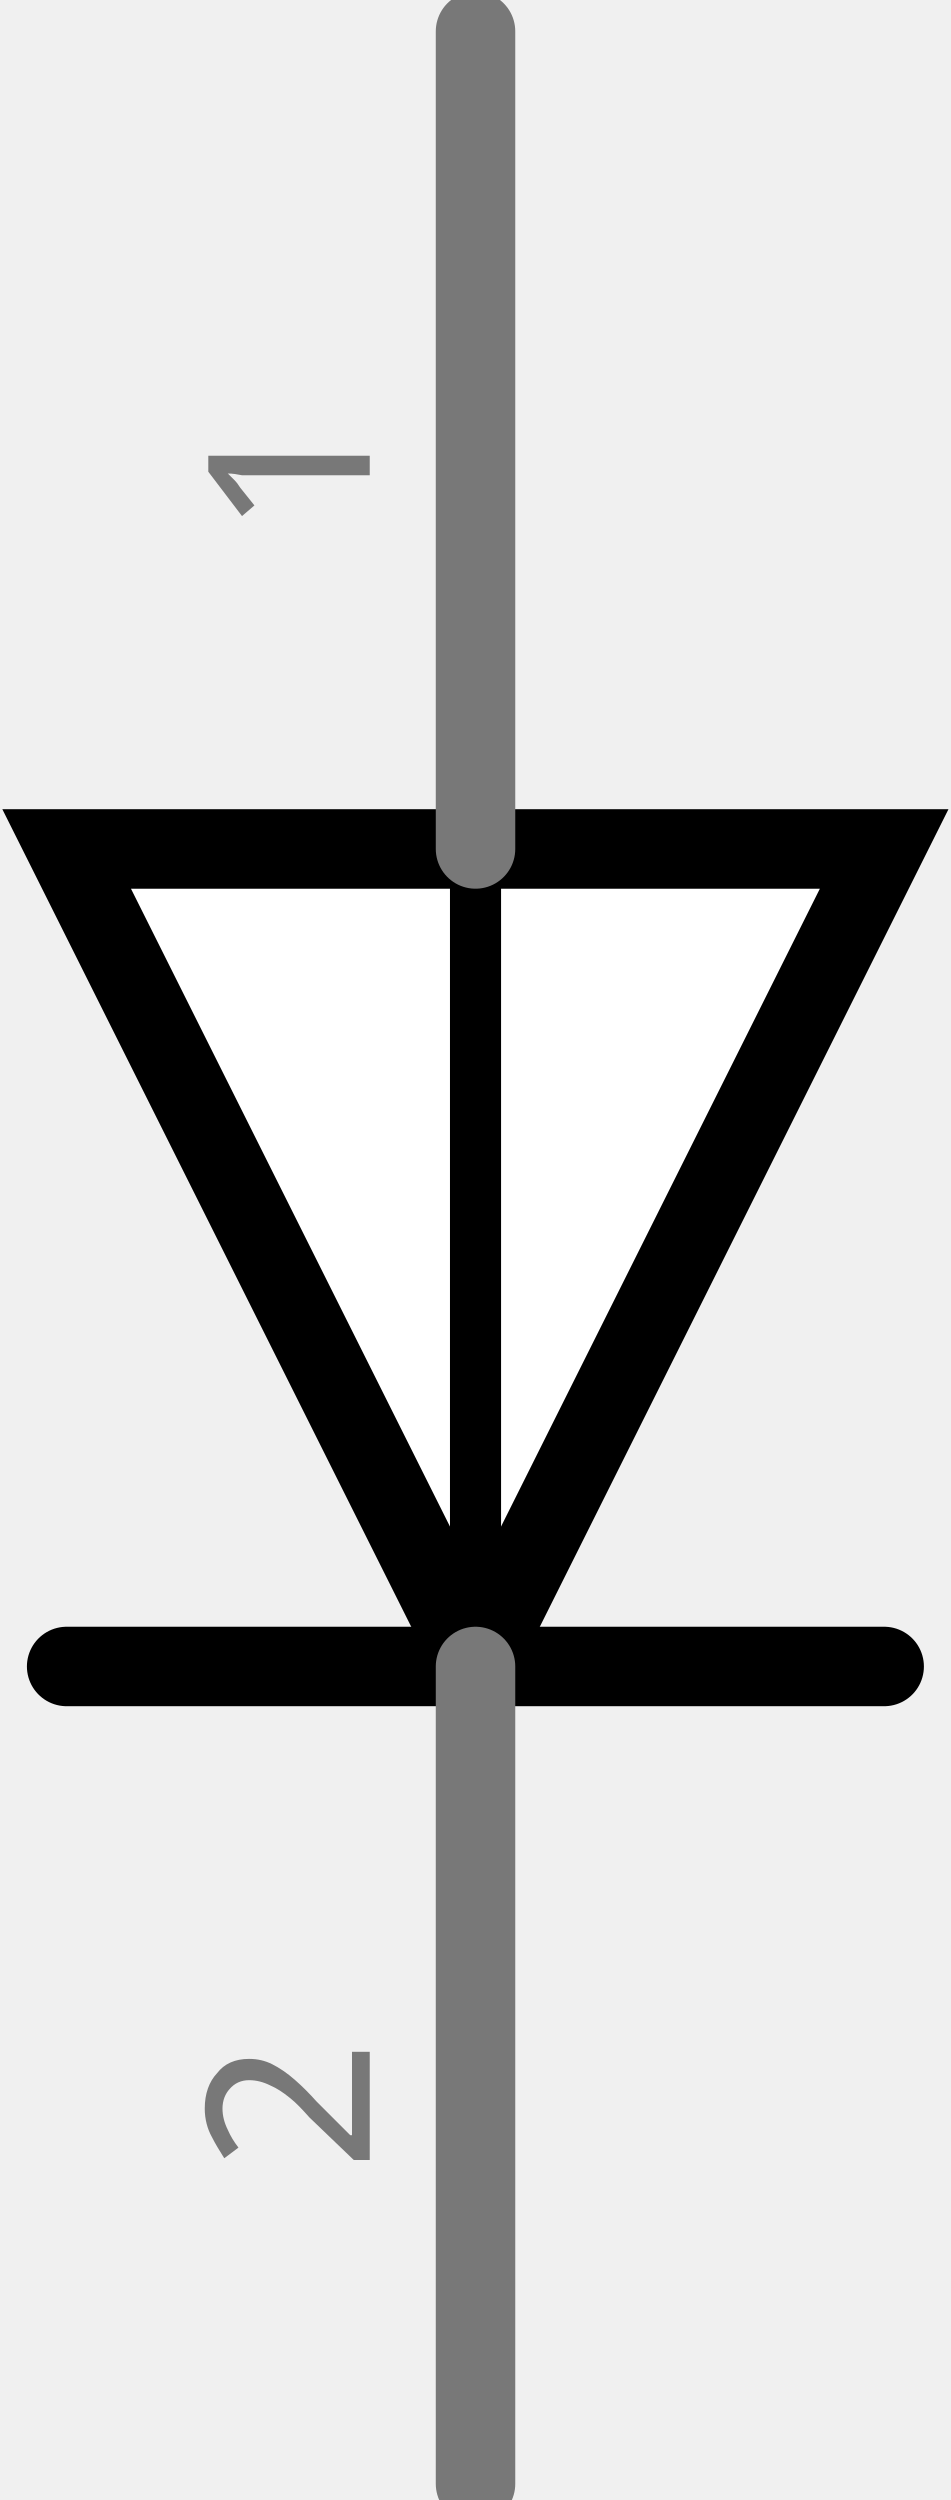
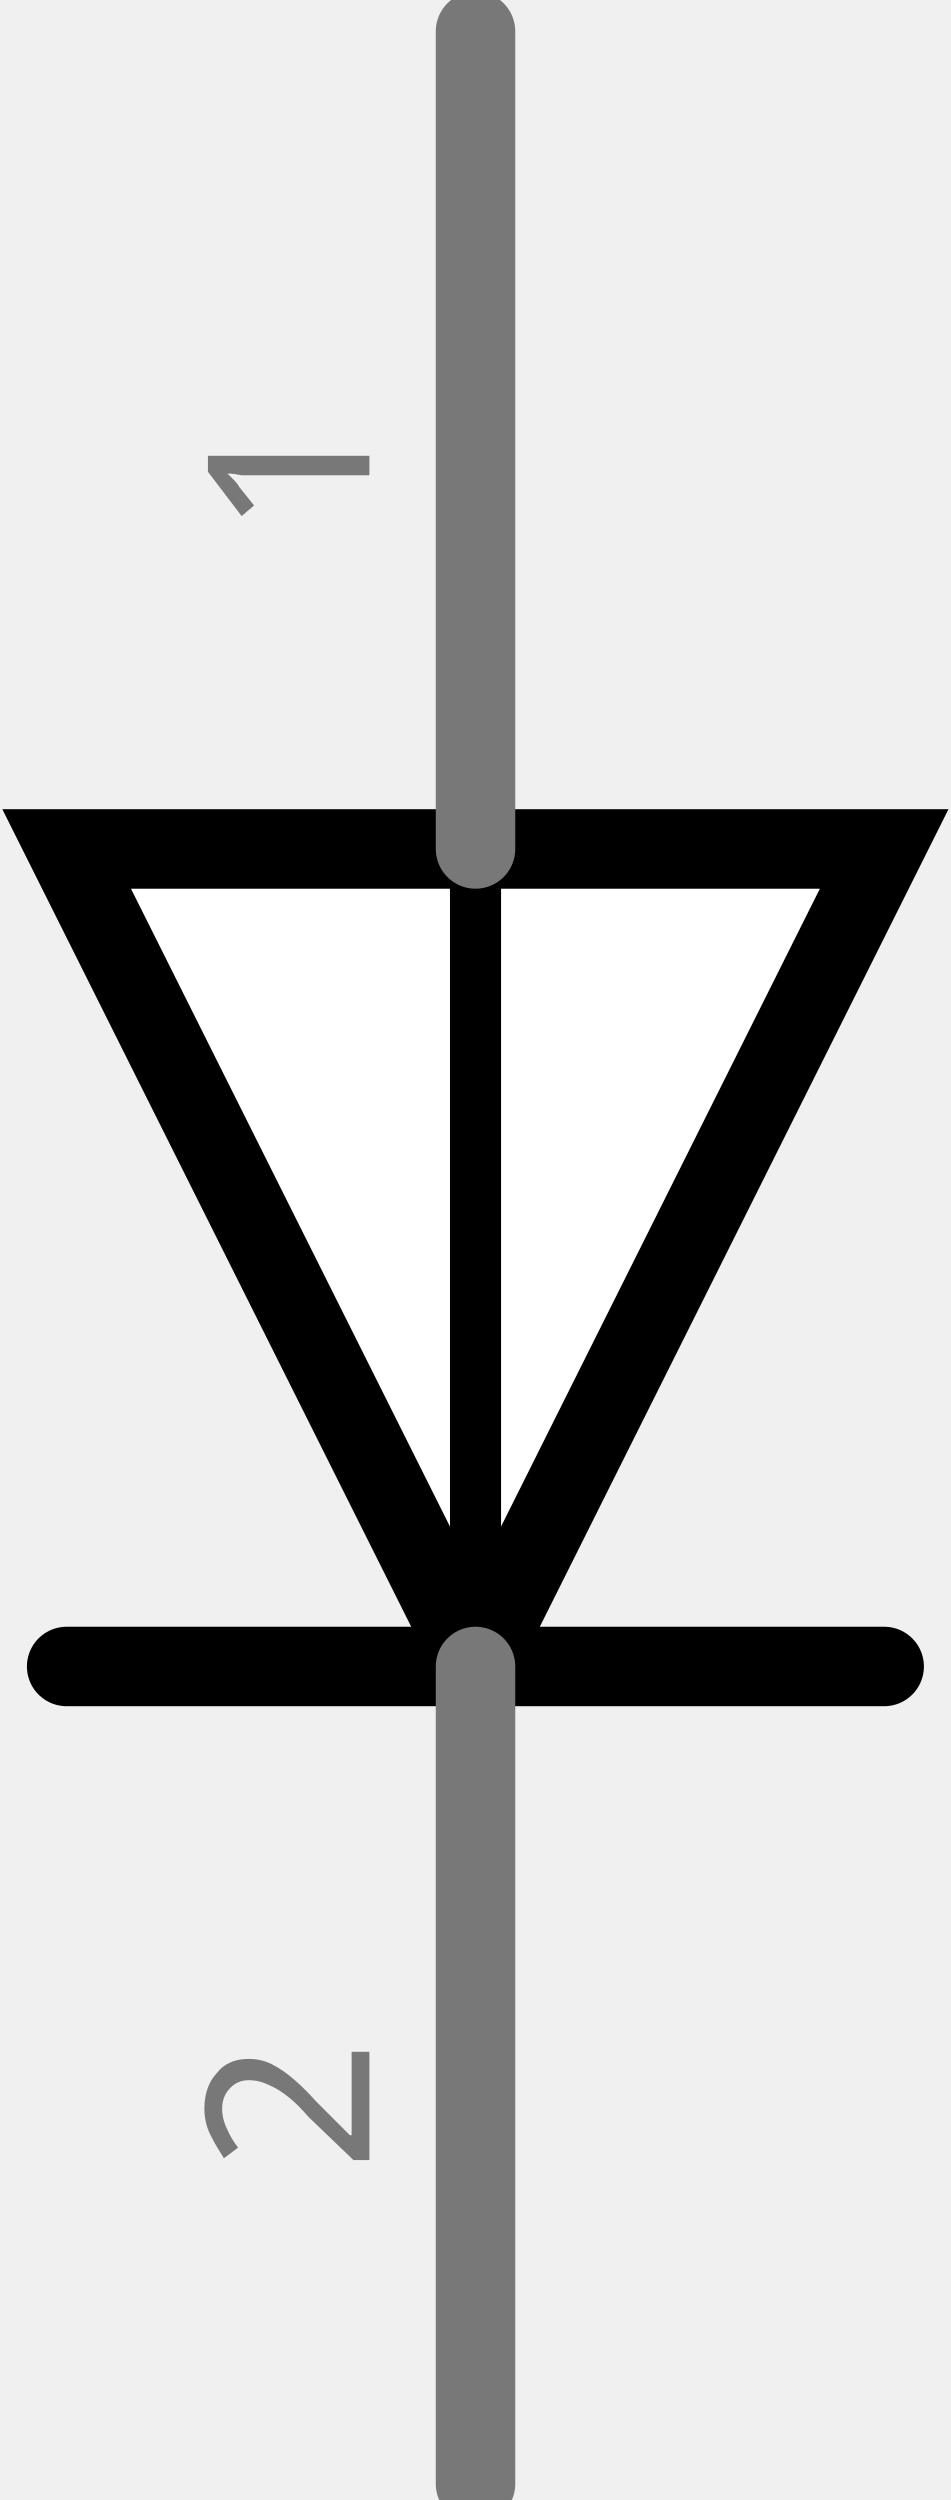
<svg xmlns="http://www.w3.org/2000/svg" version="1.1" id="svg2" x="0px" y="0px" width="8.375px" height="22.018px" viewBox="0 0 8.375 22.018" enable-background="new 0 0 8.375 22.018" xml:space="preserve">
  <g id="schematic">
    <line fill="none" stroke="#000000" stroke-width="0.7" stroke-linecap="round" x1="7.787" y1="14.677" x2="4.188" y2="14.677" />
    <line fill="none" stroke="#000000" stroke-width="0.7" stroke-linecap="round" x1="4.188" y1="14.677" x2="0.587" y2="14.677" />
    <polygon fill="#FFFFFF" stroke="#000000" stroke-width="0.7" stroke-linecap="round" points="4.188,14.677 0.587,7.477    4.188,7.477 7.787,7.477  " />
    <line fill="none" stroke="#000000" stroke-width="0.45" stroke-linecap="round" x1="4.188" y1="7.477" x2="4.188" y2="14.677" />
    <line id="connector0pin" fill="none" stroke="#787878" stroke-width="0.7" stroke-linecap="round" x1="4.188" y1="21.876" x2="4.188" y2="14.677" />
    <rect id="connector0terminal" x="4.188" y="21.876" fill="none" width="0.001" height="0.001" />
    <g transform="translate(3.429,6.4262)">
      <g transform="rotate(270)">
-         <text transform="matrix(1 0 0 1 -12.6912 -0.1726)" fill="#787878" font-family="'Droid Sans'" font-size="2">2</text>
+         <text x="-12.691" y="-0.173" fill="#787878" font-family="'Droid Sans'" font-size="2">2</text>
      </g>
    </g>
    <line id="connector1pin" fill="none" stroke="#787878" stroke-width="0.7" stroke-linecap="round" x1="4.188" y1="0.276" x2="4.188" y2="7.477" />
    <rect id="connector1terminal" x="4.188" y="0.276" fill="none" width="0.001" height="0.001" />
    <g transform="translate(3.429,1.3462)">
      <g transform="rotate(270)">
-         <text transform="matrix(1 0 0 1 -3.3708 -0.1726)" fill="#787878" font-family="'Droid Sans'" font-size="2">1</text>
+         <text x="-3.371" y="-0.173" fill="#787878" font-family="'Droid Sans'" font-size="2">1</text>
      </g>
    </g>
  </g>
</svg>
